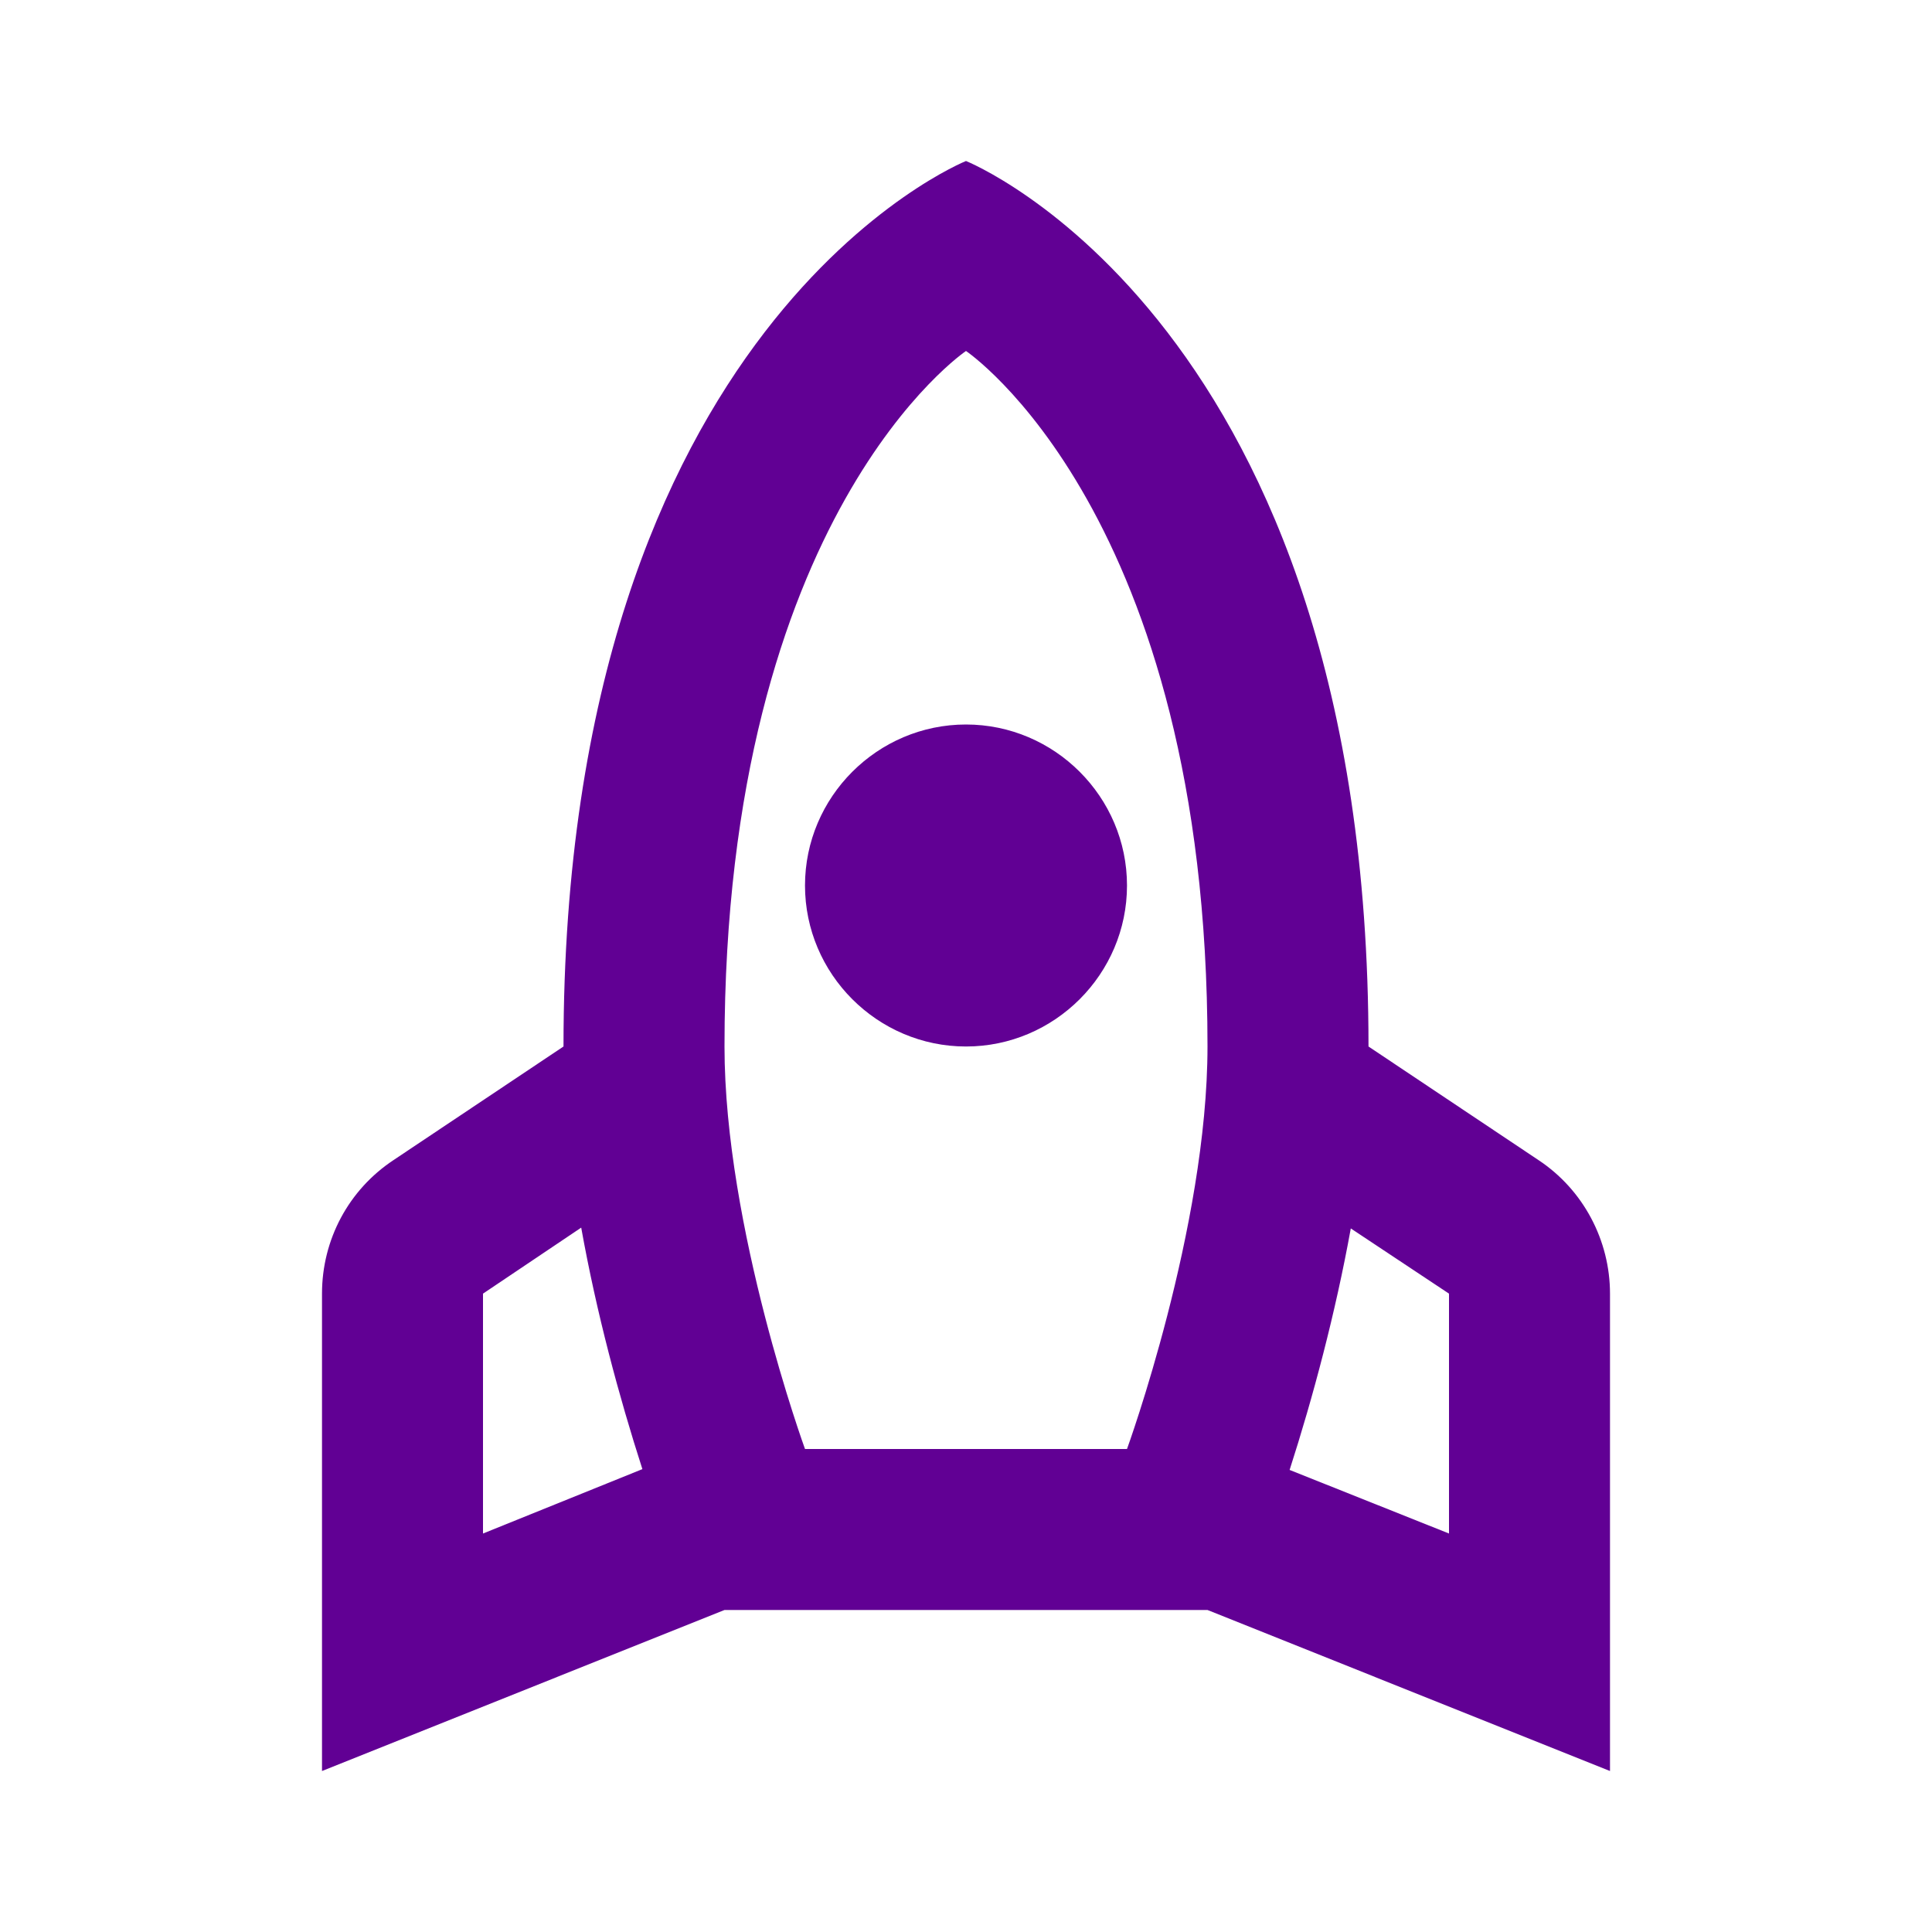
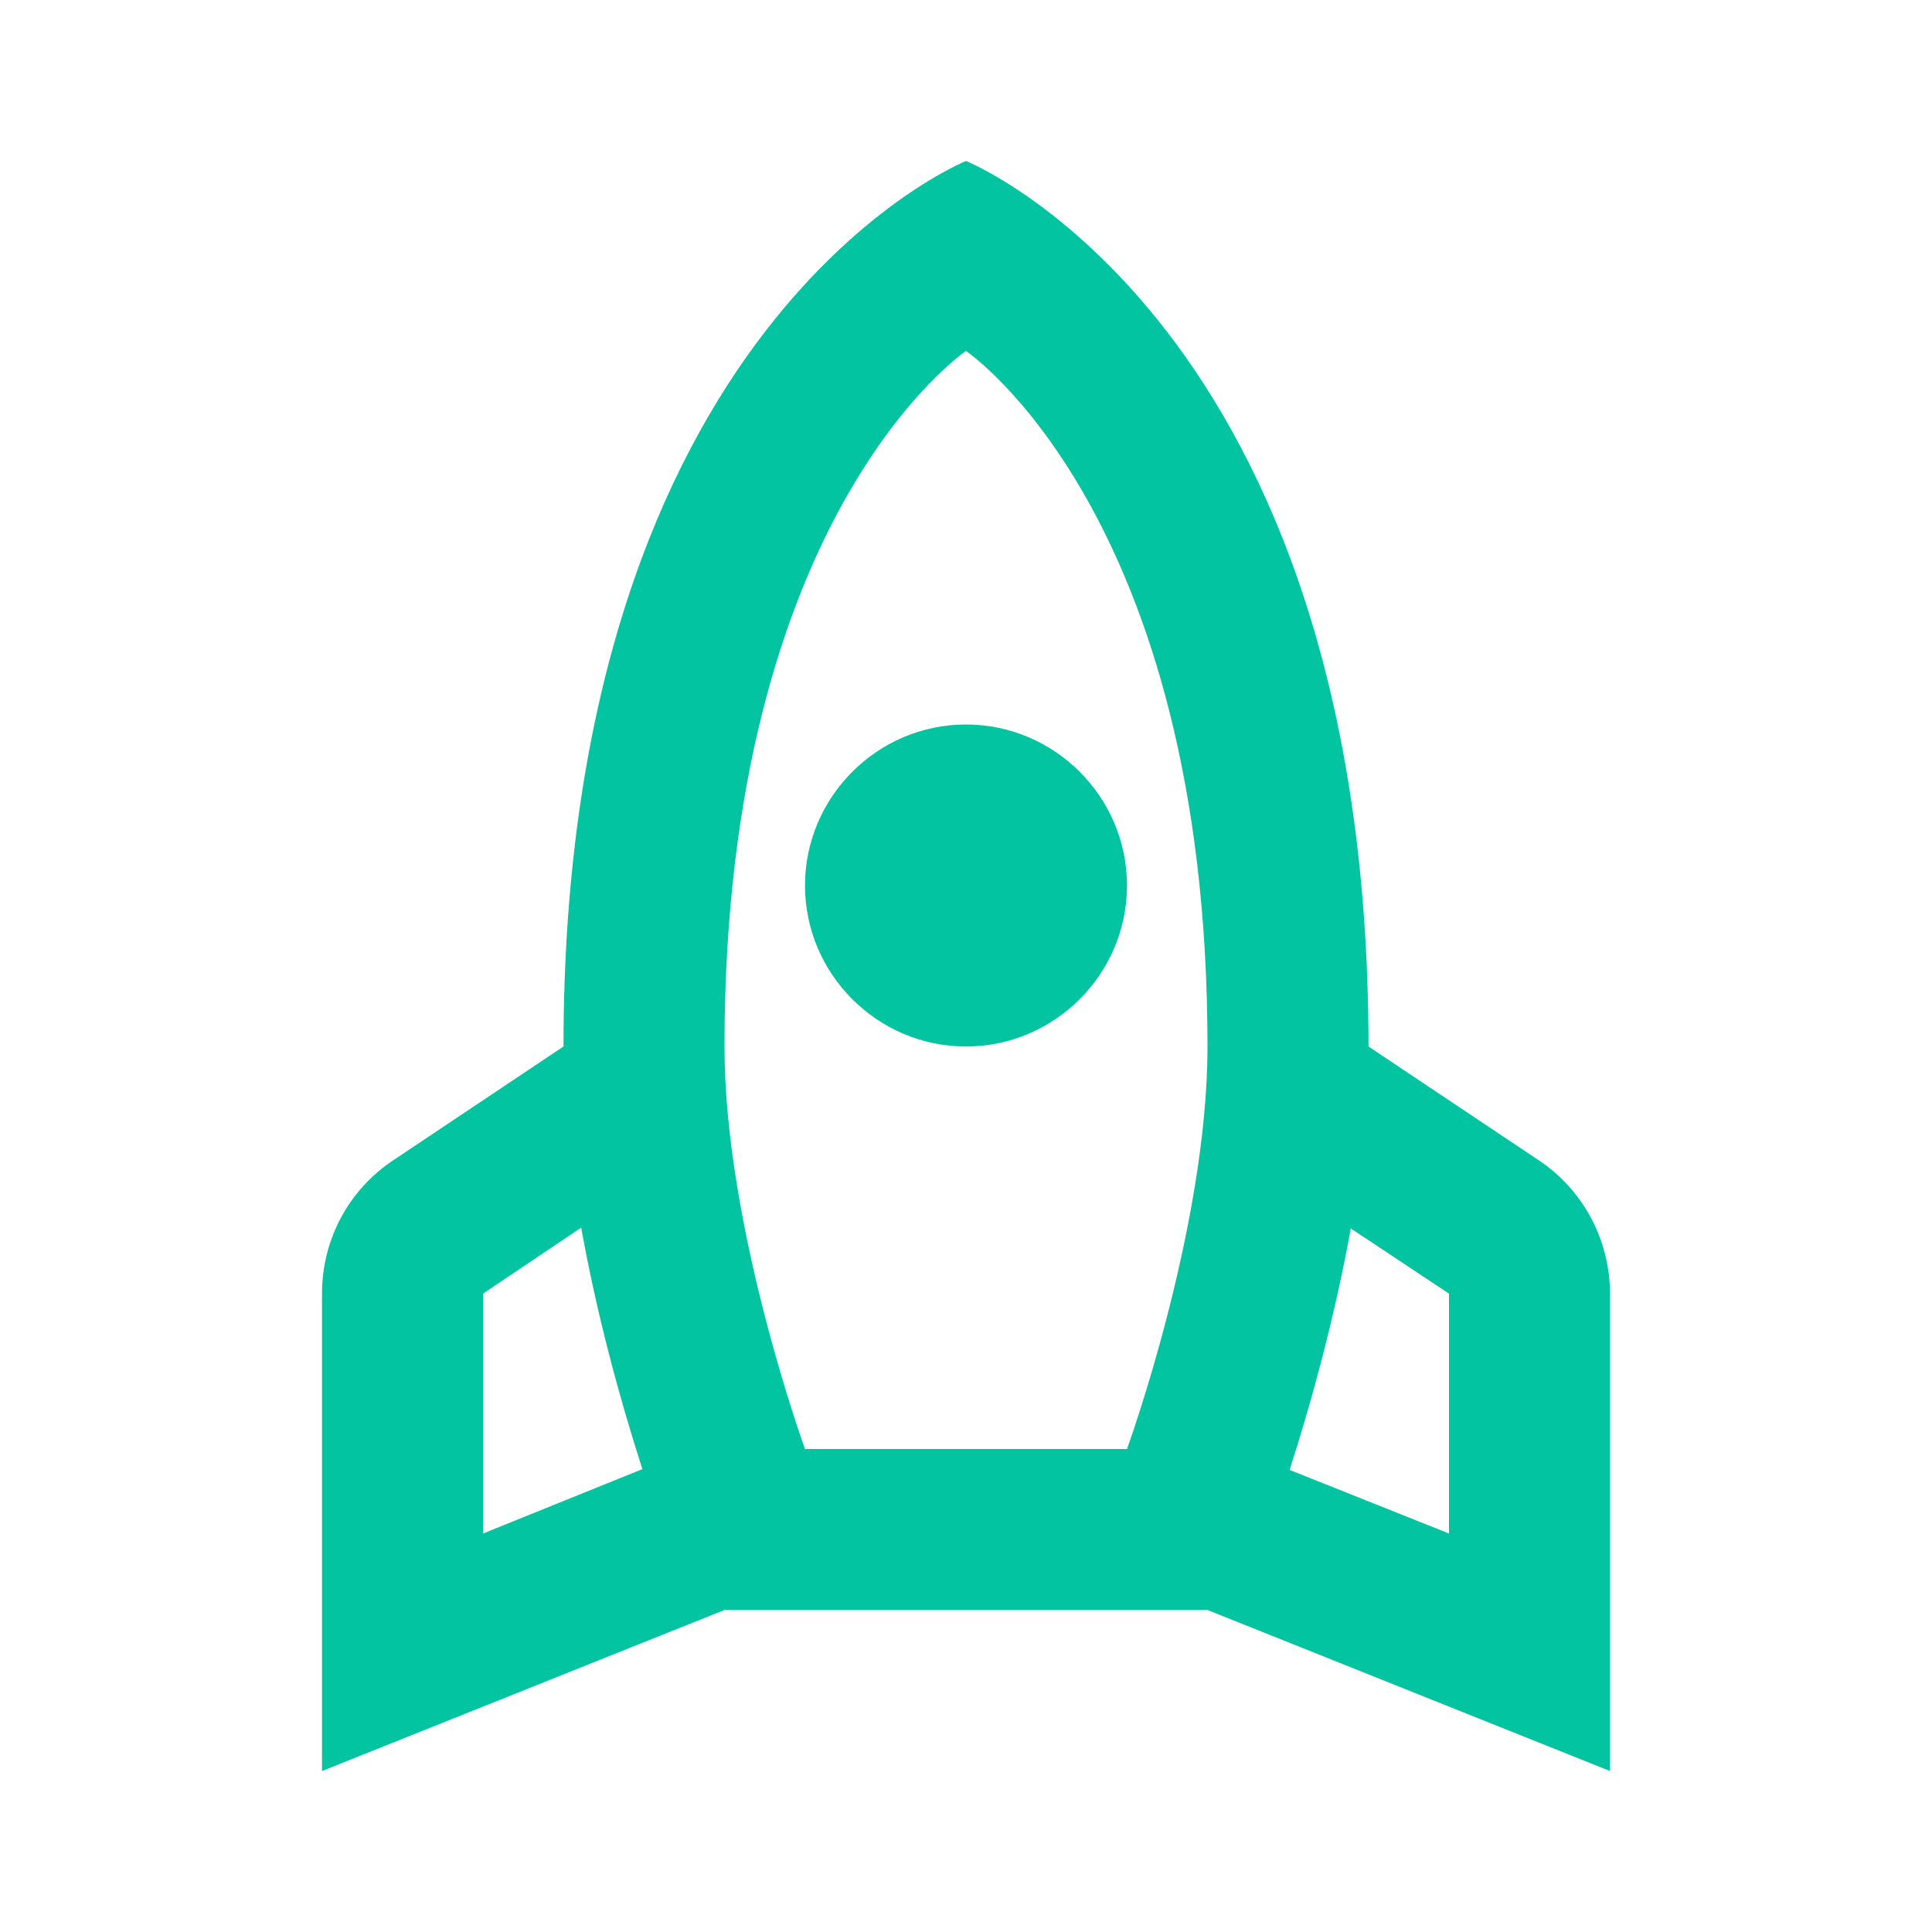
- <svg xmlns="http://www.w3.org/2000/svg" enable-background="new 0 0 24 24" height="24px" viewBox="0 0 24 24" width="24px" fill="#610094">
+ <svg xmlns="http://www.w3.org/2000/svg" enable-background="new 0 0 24 24" height="24px" viewBox="0 0 24 24" width="24px" fill="#03C4A1">
  <g>
    <rect fill="none" height="24" width="24" />
  </g>
  <g>
    <g>
      <g>
        <path d="M14,11c0-1.1-0.9-2-2-2s-2,0.9-2,2s0.9,2,2,2S14,12.1,14,11z M7.98,18.25c-0.29-0.9-0.57-1.94-0.76-3L6,16.07v2.98 L7.98,18.25z M12,2c0,0,5,2,5,11l2.11,1.41c0.56,0.37,0.89,1,0.89,1.66V22l-5-2H9l-5,2v-5.93c0-0.67,0.33-1.29,0.89-1.66L7,13 C7,4,12,2,12,2z M12,4.36c0,0-3,2.02-3,8.64c0,2.25,1,5,1,5h4c0,0,1-2.75,1-5C15,6.38,12,4.36,12,4.36z M18,19.05v-2.98 l-1.22-0.81c-0.19,1.05-0.47,2.1-0.76,3L18,19.05z" />
      </g>
    </g>
  </g>
</svg>
